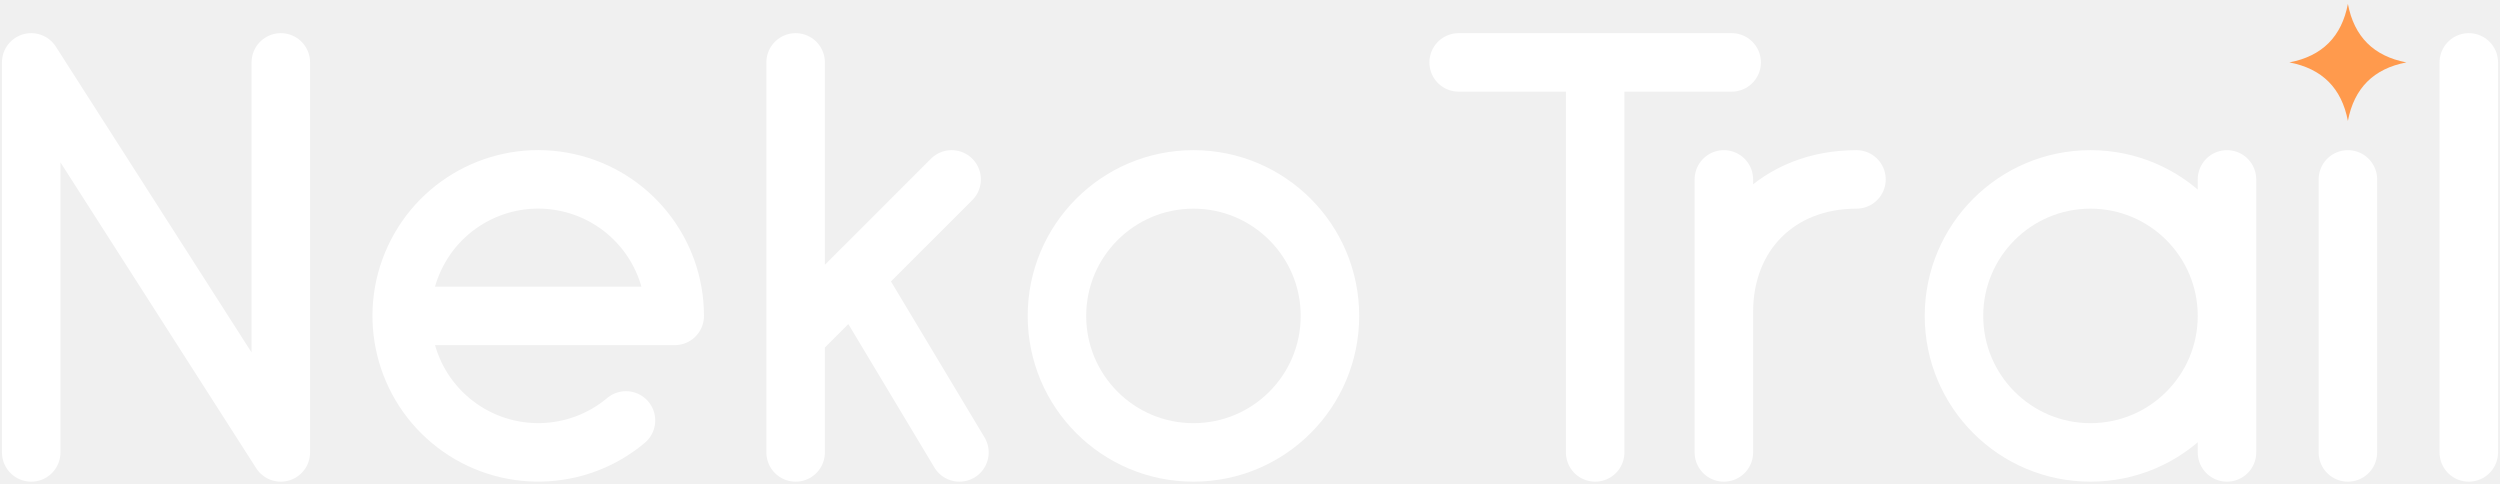
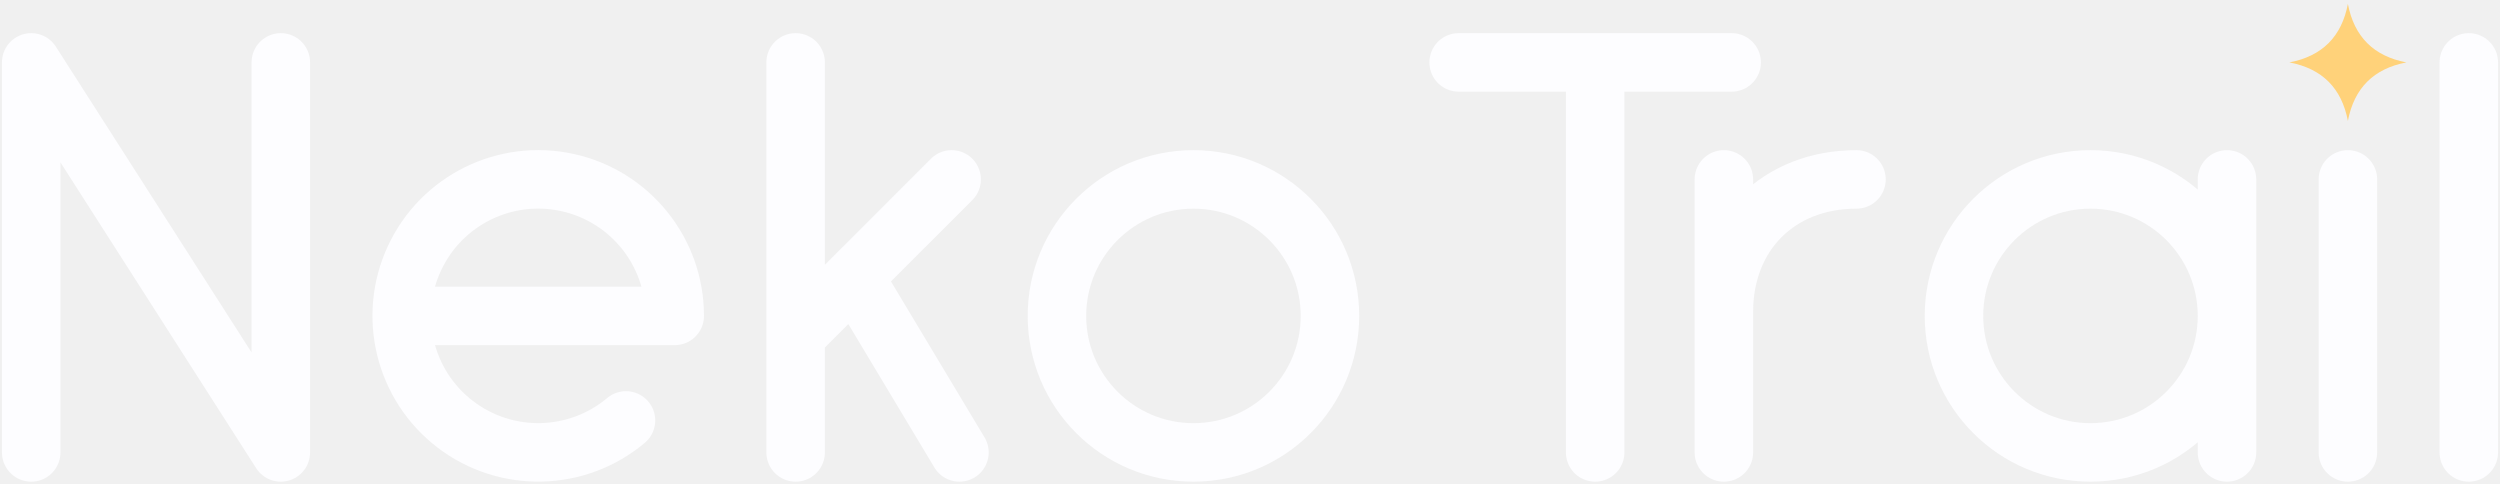
<svg xmlns="http://www.w3.org/2000/svg" viewBox="-8 -16 641 124" role="img" aria-label="NekoTrail">
-   <g fill="none" stroke="#FFFFFF" stroke-width="15" stroke-linecap="round" stroke-linejoin="round">
+   <g fill="none" stroke="#FDFDFF" stroke-width="15" stroke-linecap="round" stroke-linejoin="round">
    <path d="M0 100V0L64 100V0" />
    <path d="M95 65H165A35 35 0 1 0 152.5 91.8" />
    <path d="M196 0V100M236 30L196 70M211 55L238 100" />
    <path d="M298 30A35 35 0 1 1 298 100A35 35 0 1 1 298 30" />
    <path d="M366 0H436M401 0V100" />
    <path d="M434 100V30M434 64C434 44 448 30 468 30" />
    <path d="M528 30A35 35 0 1 1 528 100A35 35 0 1 1 528 30M563 30V100" />
    <path d="M594 30V100" />
    <path d="M625 0V100" />
  </g>
-   <path d="M594 -15Q596.4 -2.4 609 0Q596.4 2.4 594 15Q591.6 2.4 579 0Q591.6 -2.4 594 -15Z" fill="#FF9A4D" />
+   <path d="M594 -15Q596.4 -2.4 609 0Q596.4 2.4 594 15Q591.6 2.4 579 0Q591.6 -2.4 594 -15Z" fill="#FFD27A" />
</svg>
